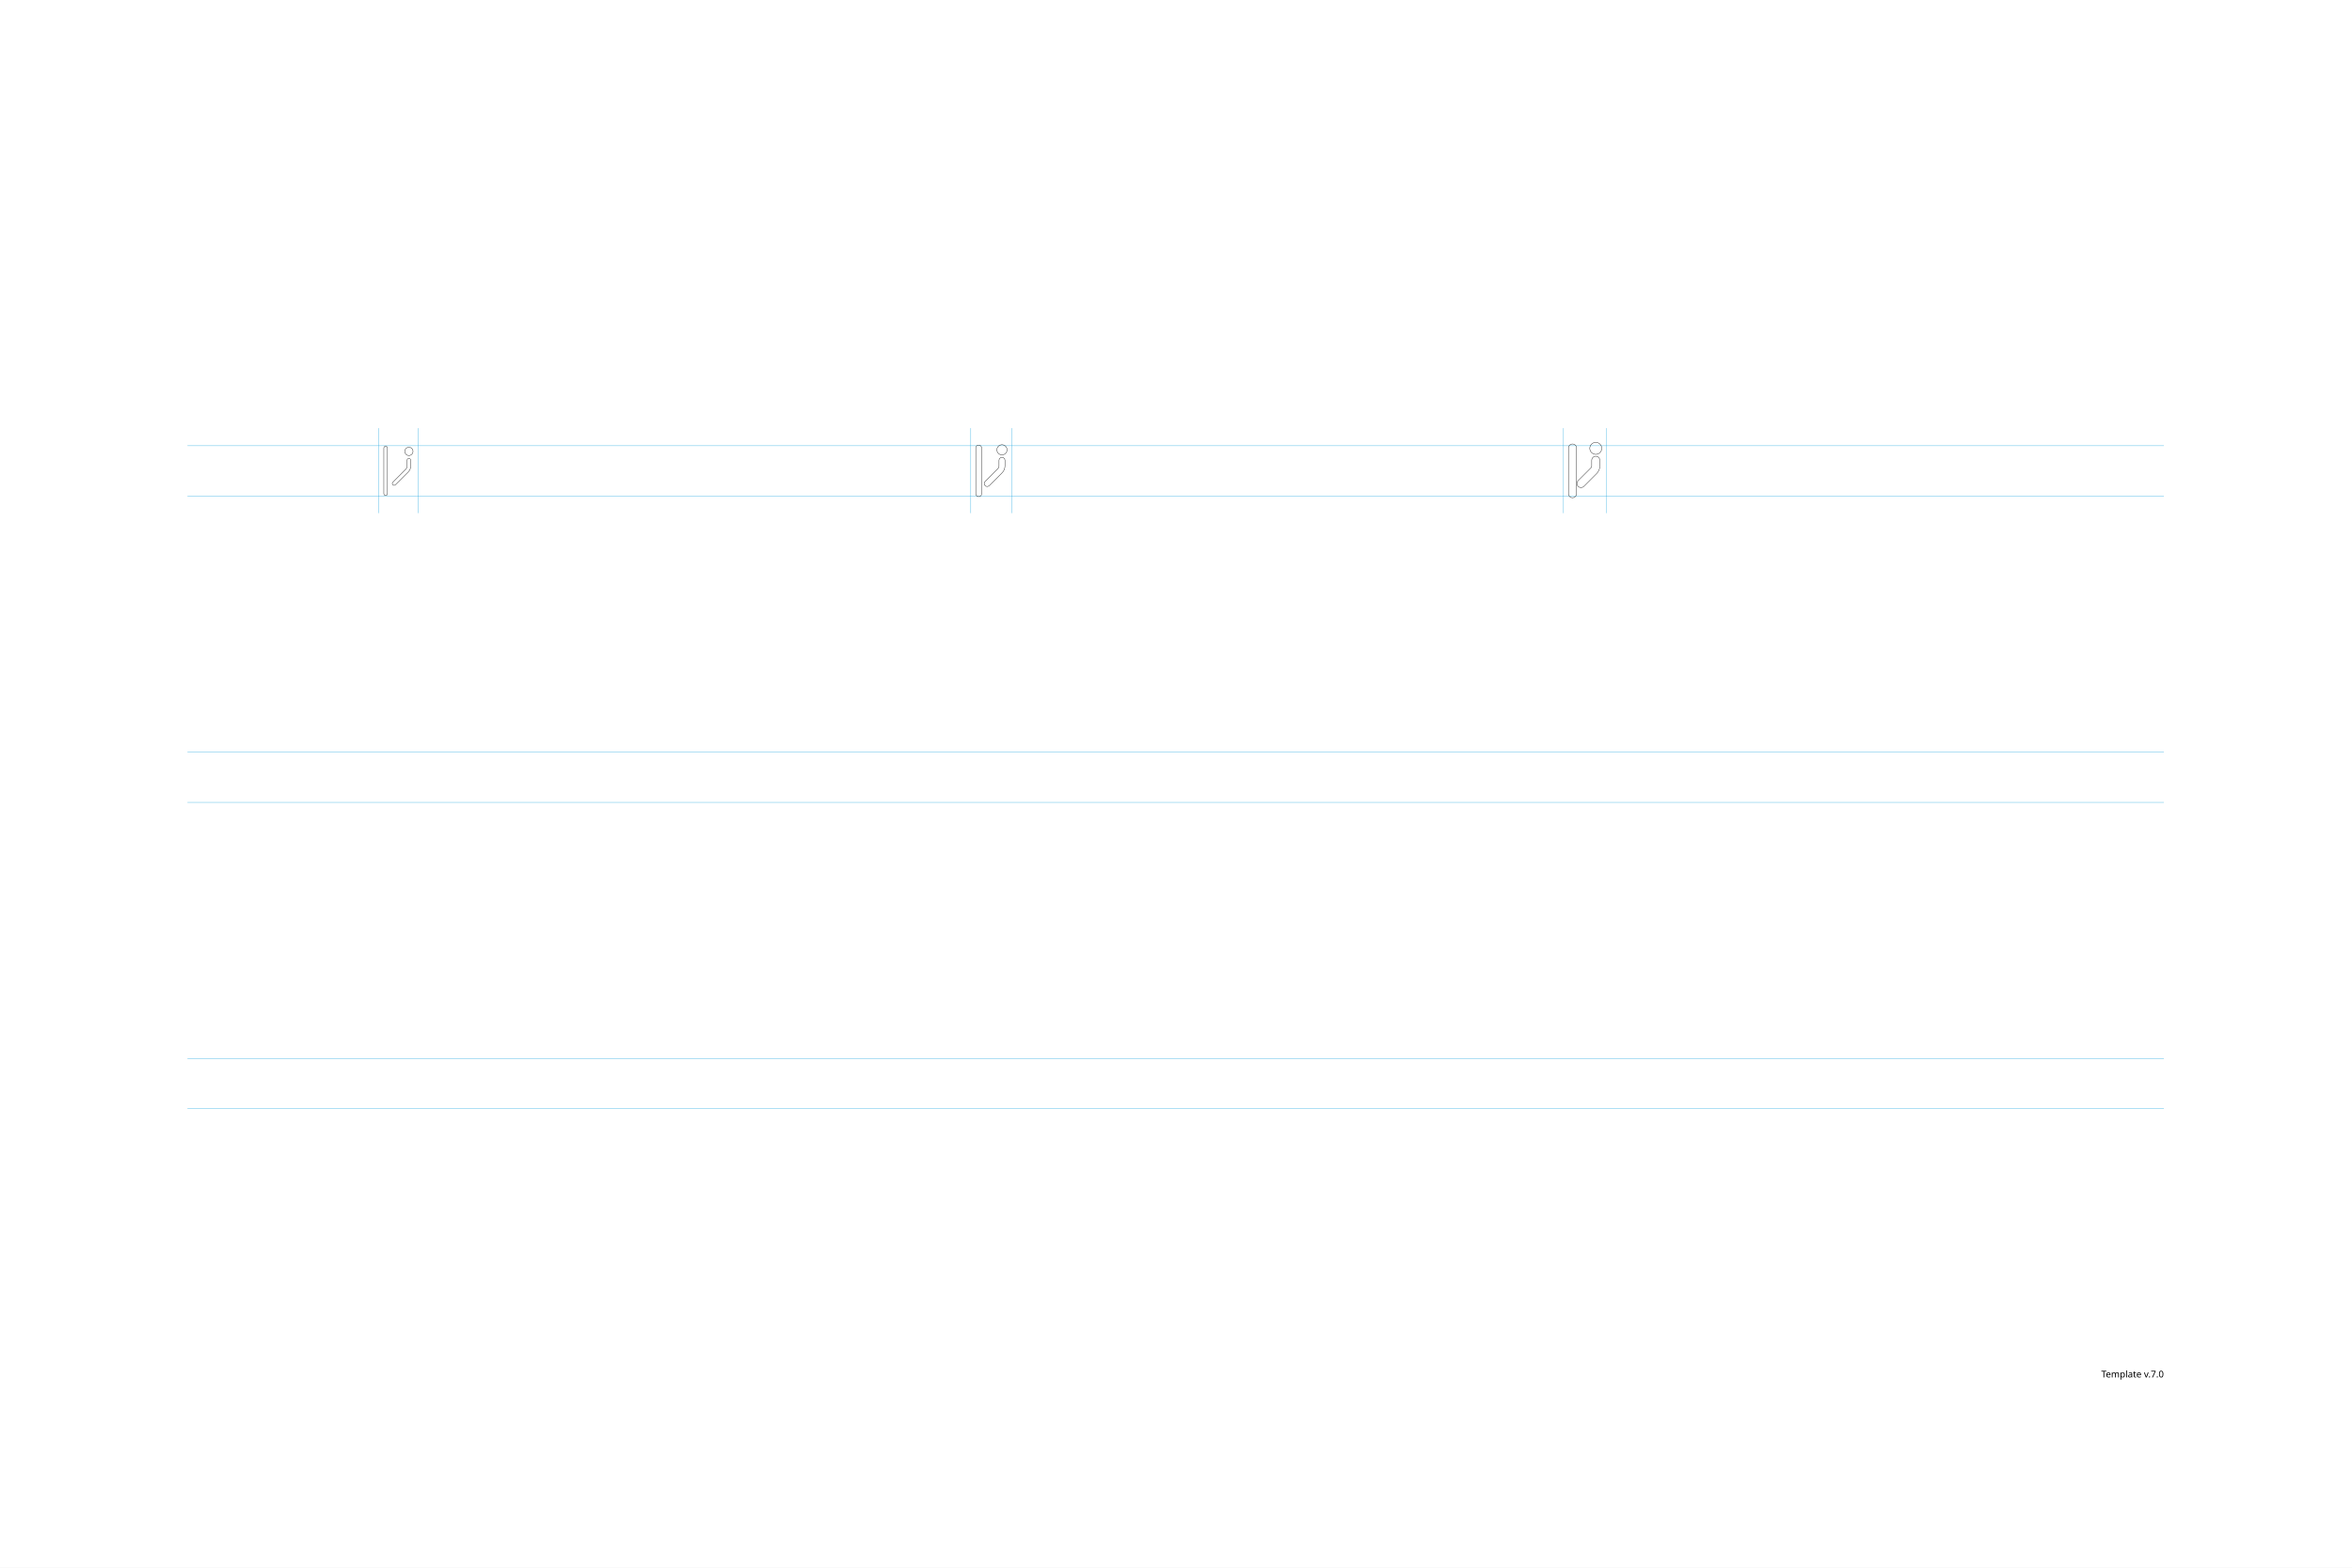
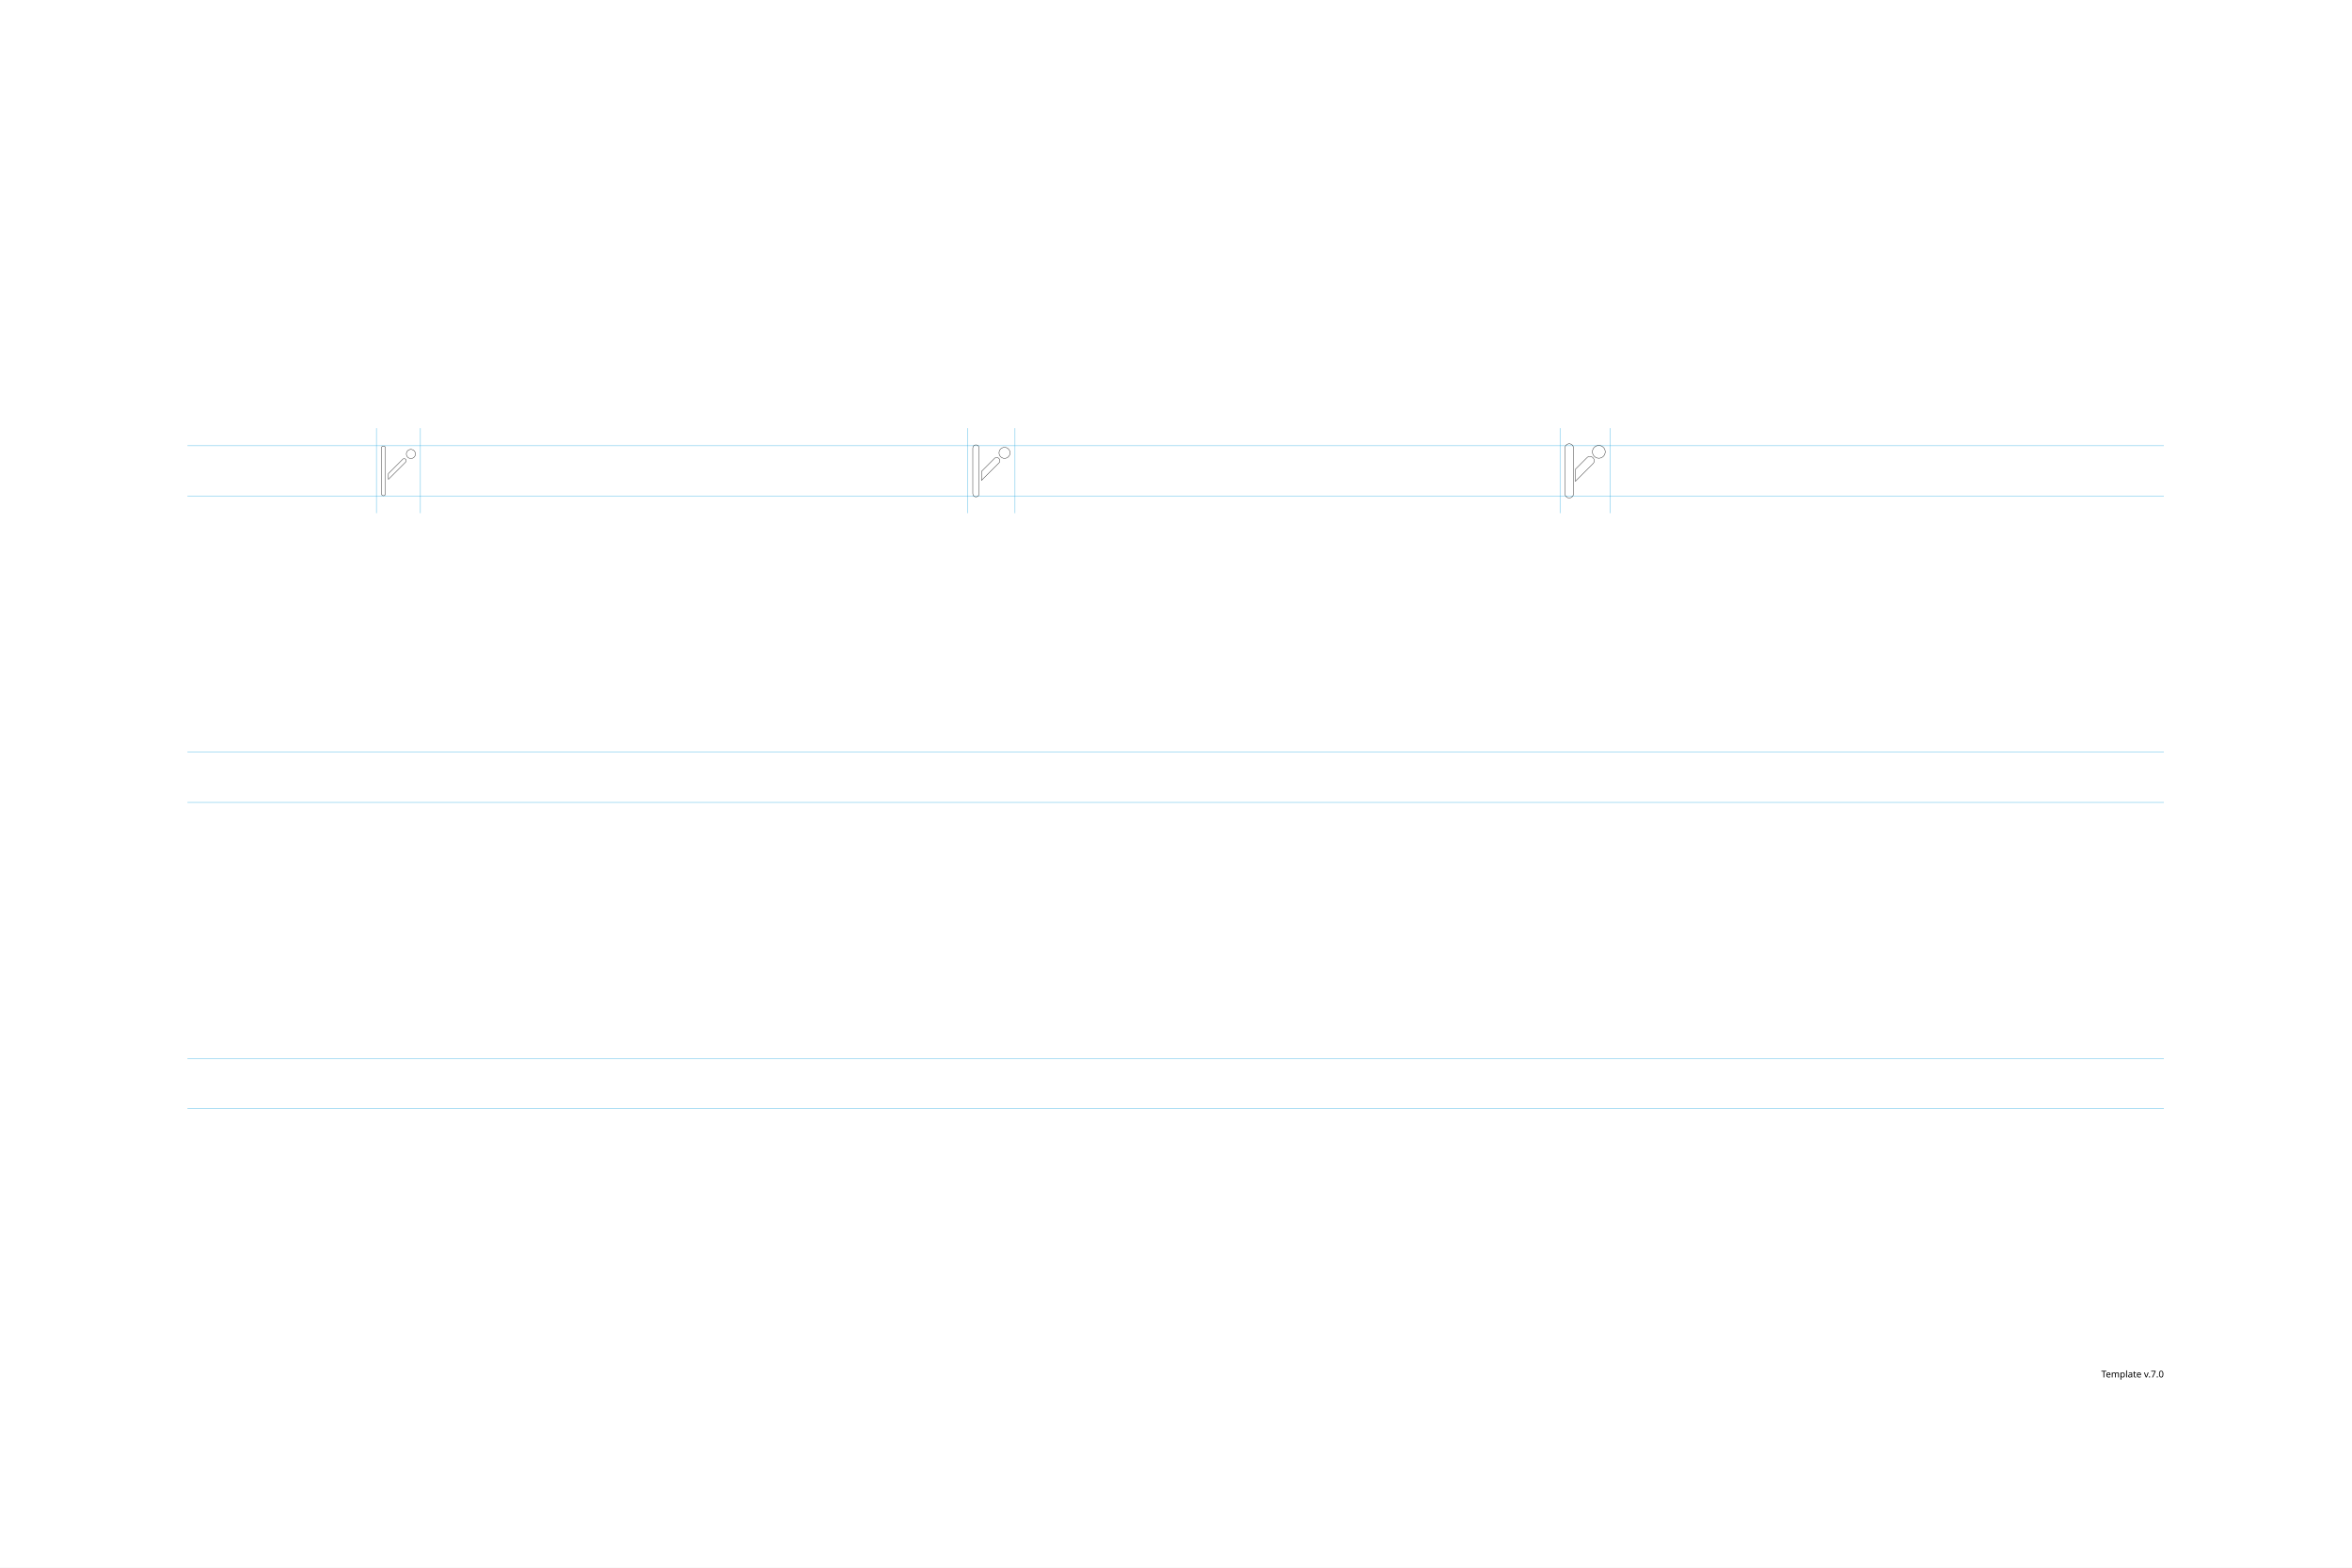
<svg xmlns="http://www.w3.org/2000/svg" version="1.1" viewBox="0 0 3300 2200">
  <style>.defaults {-sfsymbols-variable-value-mode:color;-sfsymbols-draw-reverses-motion-groups:false}
.monochrome-0 {-sfsymbols-motion-group:0}
.multicolor-0:tintColor {-sfsymbols-motion-group:0}
.hierarchical-0:primary {-sfsymbols-motion-group:0}
.monochrome-1 {-sfsymbols-motion-group:1}
.multicolor-1:tintColor {-sfsymbols-motion-group:1}
.hierarchical-1:secondary {-sfsymbols-motion-group:1}
.SFSymbolsPreviewWireframe {fill:none;opacity:1.0;stroke:black;stroke-width:0.5}</style>
  <g id="Notes">
    <rect height="2200" id="artboard" style="fill:white;opacity:1" width="3300" x="0" y="0" />
    <text id="template-version" style="stroke:none;fill:black;font-family:sans-serif;font-size:13;text-anchor:end;" transform="matrix(1 0 0 1 3036 1933)">Template v.7.0</text>
  </g>
  <g id="Guides">
    <line id="Baseline-S" style="fill:none;stroke:#27AAE1;opacity:1;stroke-width:0.5;" x1="263" x2="3036" y1="696" y2="696" />
    <line id="Capline-S" style="fill:none;stroke:#27AAE1;opacity:1;stroke-width:0.5;" x1="263" x2="3036" y1="625.541" y2="625.541" />
    <line id="Baseline-M" style="fill:none;stroke:#27AAE1;opacity:1;stroke-width:0.5;" x1="263" x2="3036" y1="1126" y2="1126" />
    <line id="Capline-M" style="fill:none;stroke:#27AAE1;opacity:1;stroke-width:0.5;" x1="263" x2="3036" y1="1055.541" y2="1055.541" />
    <line id="Baseline-L" style="fill:none;stroke:#27AAE1;opacity:1;stroke-width:0.5;" x1="263" x2="3036" y1="1556" y2="1556" />
    <line id="Capline-L" style="fill:none;stroke:#27AAE1;opacity:1;stroke-width:0.5;" x1="263" x2="3036" y1="1485.541" y2="1485.541" />
-     <line id="left-margin-Black-S" style="fill:none;stroke:#27AAE1;opacity:1;stroke-width:0.5;" x1="2193.660" x2="2193.660" y1="600.785" y2="720.121" />
-     <line id="right-margin-Black-S" style="fill:none;stroke:#27AAE1;opacity:1;stroke-width:0.5;" x1="2254.340" x2="2254.340" y1="600.785" y2="720.121" />
-     <line id="left-margin-Regular-S" style="fill:none;stroke:#27AAE1;opacity:1;stroke-width:0.5;" x1="1362.047" x2="1362.047" y1="600.785" y2="720.121" />
-     <line id="right-margin-Regular-S" style="fill:none;stroke:#27AAE1;opacity:1;stroke-width:0.5;" x1="1419.953" x2="1419.953" y1="600.785" y2="720.121" />
-     <line id="left-margin-Ultralight-S" style="fill:none;stroke:#27AAE1;opacity:1;stroke-width:0.5;" x1="531.515" x2="531.515" y1="600.785" y2="720.121" />
-     <line id="right-margin-Ultralight-S" style="fill:none;stroke:#27AAE1;opacity:1;stroke-width:0.5;" x1="586.485" x2="586.485" y1="600.785" y2="720.121" />
+     <line id="left-margin-Black-S" style="fill:none;stroke:#27AAE1;opacity:1;stroke-width:0.5;" x1="2188.770" x2="2188.770" y1="600.785" y2="720.121" />
+     <line id="right-margin-Black-S" style="fill:none;stroke:#27AAE1;opacity:1;stroke-width:0.5;" x1="2259.230" x2="2259.230" y1="600.785" y2="720.121" />
+     <line id="left-margin-Regular-S" style="fill:none;stroke:#27AAE1;opacity:1;stroke-width:0.5;" x1="1357.875" x2="1357.875" y1="600.785" y2="720.121" />
+     <line id="right-margin-Regular-S" style="fill:none;stroke:#27AAE1;opacity:1;stroke-width:0.5;" x1="1424.125" x2="1424.125" y1="600.785" y2="720.121" />
+     <line id="left-margin-Ultralight-S" style="fill:none;stroke:#27AAE1;opacity:1;stroke-width:0.5;" x1="528.120" x2="528.120" y1="600.785" y2="720.121" />
+     <line id="right-margin-Ultralight-S" style="fill:none;stroke:#27AAE1;opacity:1;stroke-width:0.5;" x1="589.880" x2="589.880" y1="600.785" y2="720.121" />
  </g>
  <g id="Symbols">
-     <g id="Black-S" transform="matrix(1 0 0 1 2193.660 696.0)">
-       <path class="monochrome-0 multicolor-0:tintColor hierarchical-0:primary SFSymbolsPreviewWireframe" d="M7,-3.189 L7,-67.27 C7,-70.399 9.537,-72.936 12.666,-72.936 C15.796,-72.936 18.333,-70.399 18.333,-67.27 L18.333,-3.189 C18.333,-0.06 15.796,2.477 12.666,2.477 C9.537,2.477 7,-0.06 7,-3.189 Z M20.526,-21.436 L38.686,-39.596 C39.293,-40.203 39.633,-41.025 39.633,-41.883 L39.633,-50.063 C39.633,-53.192 42.17,-55.729 45.3,-55.729 C48.429,-55.729 50.966,-53.192 50.966,-50.063 L50.966,-41.883 C50.966,-38.019 49.431,-34.314 46.7,-31.583 L28.54,-13.423 C26.327,-11.21 22.739,-11.21 20.526,-13.423 C18.313,-15.636 18.313,-19.223 20.526,-21.436 Z" />
-       <path class="monochrome-1 multicolor-1:tintColor hierarchical-1:secondary SFSymbolsPreviewWireframe" d="M45.3,-75.161 C49.928,-75.161 53.681,-71.409 53.681,-66.78 C53.681,-62.151 49.928,-58.399 45.3,-58.399 C40.671,-58.399 36.919,-62.151 36.919,-66.78 C36.919,-71.409 40.671,-75.161 45.3,-75.161 Z" />
+     <g id="Black-S" transform="matrix(1 0 0 1 2188.770 696.0)">
+       <path class="monochrome-0 multicolor-0:tintColor hierarchical-0:primary SFSymbolsPreviewWireframe" d="M7,-3.189 L7,-67.27 C7,-70.563 9.67,-73.233 12.963,-73.233 C16.256,-73.233 18.926,-70.563 18.926,-67.27 L18.926,-3.189 C18.926,0.104 16.256,2.774 12.963,2.774 C9.67,2.774 7,0.104 7,-3.189 Z M21.596,-37.462 L37.82,-53.686 C43.442,-59.308 51.875,-50.875 46.253,-45.253 L21.596,-20.596 C21.596,-21.299 21.596,-23.407 21.596,-24.813 C21.596,-26.218 21.596,-27.624 21.596,-29.029 C21.596,-30.435 21.596,-31.84 21.596,-33.246 C21.596,-34.651 21.596,-36.759 21.596,-37.462 Z" />
+       <path class="monochrome-1 multicolor-1:tintColor hierarchical-1:secondary SFSymbolsPreviewWireframe" d="M54.486,-70.894 C59.443,-70.894 63.461,-66.876 63.461,-61.92 C63.461,-56.963 59.443,-52.945 54.486,-52.945 C49.53,-52.945 45.512,-56.963 45.512,-61.92 C45.512,-66.876 49.53,-70.894 54.486,-70.894 Z" />
    </g>
-     <g id="Regular-S" transform="matrix(1 0 0 1 1362.047 696.0)">
-       <path class="monochrome-0 multicolor-0:tintColor hierarchical-0:primary SFSymbolsPreviewWireframe" d="M7,-3.189 L7,-67.27 C7,-69.563 8.86,-71.423 11.153,-71.423 C13.447,-71.423 15.307,-69.563 15.307,-67.27 L15.307,-3.189 C15.307,-0.896 13.447,0.964 11.153,0.964 C8.86,0.964 7,-0.896 7,-3.189 Z M20.083,-20.366 L38.243,-38.526 C39.133,-39.416 39.633,-40.624 39.633,-41.883 L39.633,-50.063 C39.633,-52.357 41.493,-54.216 43.787,-54.216 C46.08,-54.216 47.94,-52.357 47.94,-50.063 L47.94,-41.883 C47.94,-38.421 46.565,-35.101 44.117,-32.653 L25.957,-14.493 C24.335,-12.871 21.705,-12.871 20.083,-14.493 C18.461,-16.115 18.461,-18.744 20.083,-20.366 Z" />
-       <path class="monochrome-1 multicolor-1:tintColor hierarchical-1:secondary SFSymbolsPreviewWireframe" d="M43.787,-71.868 C47.719,-71.868 50.907,-68.68 50.907,-64.748 C50.907,-60.816 47.719,-57.628 43.787,-57.628 C39.854,-57.628 36.667,-60.816 36.667,-64.748 C36.667,-68.68 39.854,-71.868 43.787,-71.868 Z" />
+     <g id="Regular-S" transform="matrix(1 0 0 1 1357.875 696.0)">
+       <path class="monochrome-0 multicolor-0:tintColor hierarchical-0:primary SFSymbolsPreviewWireframe" d="M7,-3.189 L7,-67.27 C7,-69.727 8.992,-71.72 11.45,-71.72 C13.908,-71.72 15.9,-69.727 15.9,-67.27 L15.9,-3.189 C15.9,-0.732 13.908,1.261 11.45,1.261 C8.992,1.261 7,-0.732 7,-3.189 Z M19.312,-34.551 L37.377,-52.616 C41.572,-56.812 47.865,-50.518 43.67,-46.323 L19.312,-21.965 C19.312,-22.489 19.312,-24.062 19.312,-25.111 C19.312,-26.16 19.312,-27.209 19.312,-28.258 C19.312,-29.307 19.312,-30.356 19.312,-31.404 C19.312,-32.453 19.312,-34.027 19.312,-34.551 Z" />
+       <path class="monochrome-1 multicolor-1:tintColor hierarchical-1:secondary SFSymbolsPreviewWireframe" d="M51.537,-68.196 C55.796,-68.196 59.25,-64.743 59.25,-60.483 C59.25,-56.223 55.796,-52.769 51.537,-52.769 C47.277,-52.769 43.823,-56.223 43.823,-60.483 C43.823,-64.743 47.277,-68.196 51.537,-68.196 Z" />
    </g>
-     <g id="Ultralight-S" transform="matrix(1 0 0 1 531.515 696.0)">
-       <path class="monochrome-0 multicolor-0:tintColor hierarchical-0:primary SFSymbolsPreviewWireframe" d="M7,-3.189 L7,-67.27 C7,-68.679 8.142,-69.821 9.551,-69.821 C10.96,-69.821 12.103,-68.679 12.103,-67.27 L12.103,-3.189 C12.103,-1.78 10.96,-0.638 9.551,-0.638 C8.142,-0.638 7,-1.78 7,-3.189 Z M19.614,-19.234 L37.774,-37.393 C38.964,-38.584 39.633,-40.199 39.633,-41.883 L39.633,-50.063 C39.633,-51.472 40.776,-52.614 42.185,-52.614 C43.594,-52.614 44.736,-51.472 44.736,-50.063 L44.736,-41.883 C44.736,-38.846 43.53,-35.933 41.382,-33.785 L23.222,-15.625 C22.226,-14.629 20.61,-14.629 19.614,-15.625 C18.618,-16.622 18.618,-18.237 19.614,-19.234 Z" />
-       <path class="monochrome-1 multicolor-1:tintColor hierarchical-1:secondary SFSymbolsPreviewWireframe" d="M42.185,-68.338 C45.38,-68.338 47.97,-65.747 47.97,-62.552 C47.97,-59.358 45.38,-56.767 42.185,-56.767 C38.99,-56.767 36.4,-59.358 36.4,-62.552 C36.4,-65.747 38.99,-68.338 42.185,-68.338 Z" />
+     <g id="Ultralight-S" transform="matrix(1 0 0 1 528.120 696.0)">
+       <path class="monochrome-0 multicolor-0:tintColor hierarchical-0:primary SFSymbolsPreviewWireframe" d="M7,-3.189 L7,-67.27 C7,-68.842 8.275,-70.118 9.848,-70.118 C11.421,-70.118 12.696,-68.842 12.696,-67.27 L12.696,-3.189 C12.696,-1.617 11.421,-0.341 9.848,-0.341 C8.275,-0.341 7,-1.617 7,-3.189 Z M16.849,-31.425 L36.907,-51.483 C39.593,-54.168 43.62,-50.141 40.935,-47.456 L16.849,-23.37 C16.849,-23.705 16.849,-24.712 16.849,-25.384 C16.849,-26.055 16.849,-26.726 16.849,-27.398 C16.849,-28.069 16.849,-28.74 16.849,-29.411 C16.849,-30.083 16.849,-31.09 16.849,-31.425 Z" />
+       <path class="monochrome-1 multicolor-1:tintColor hierarchical-1:secondary SFSymbolsPreviewWireframe" d="M48.382,-65.309 C51.905,-65.309 54.761,-62.453 54.761,-58.93 C54.761,-55.408 51.905,-52.552 48.382,-52.552 C44.86,-52.552 42.004,-55.408 42.004,-58.93 C42.004,-62.453 44.86,-65.309 48.382,-65.309 Z" />
    </g>
  </g>
</svg>
